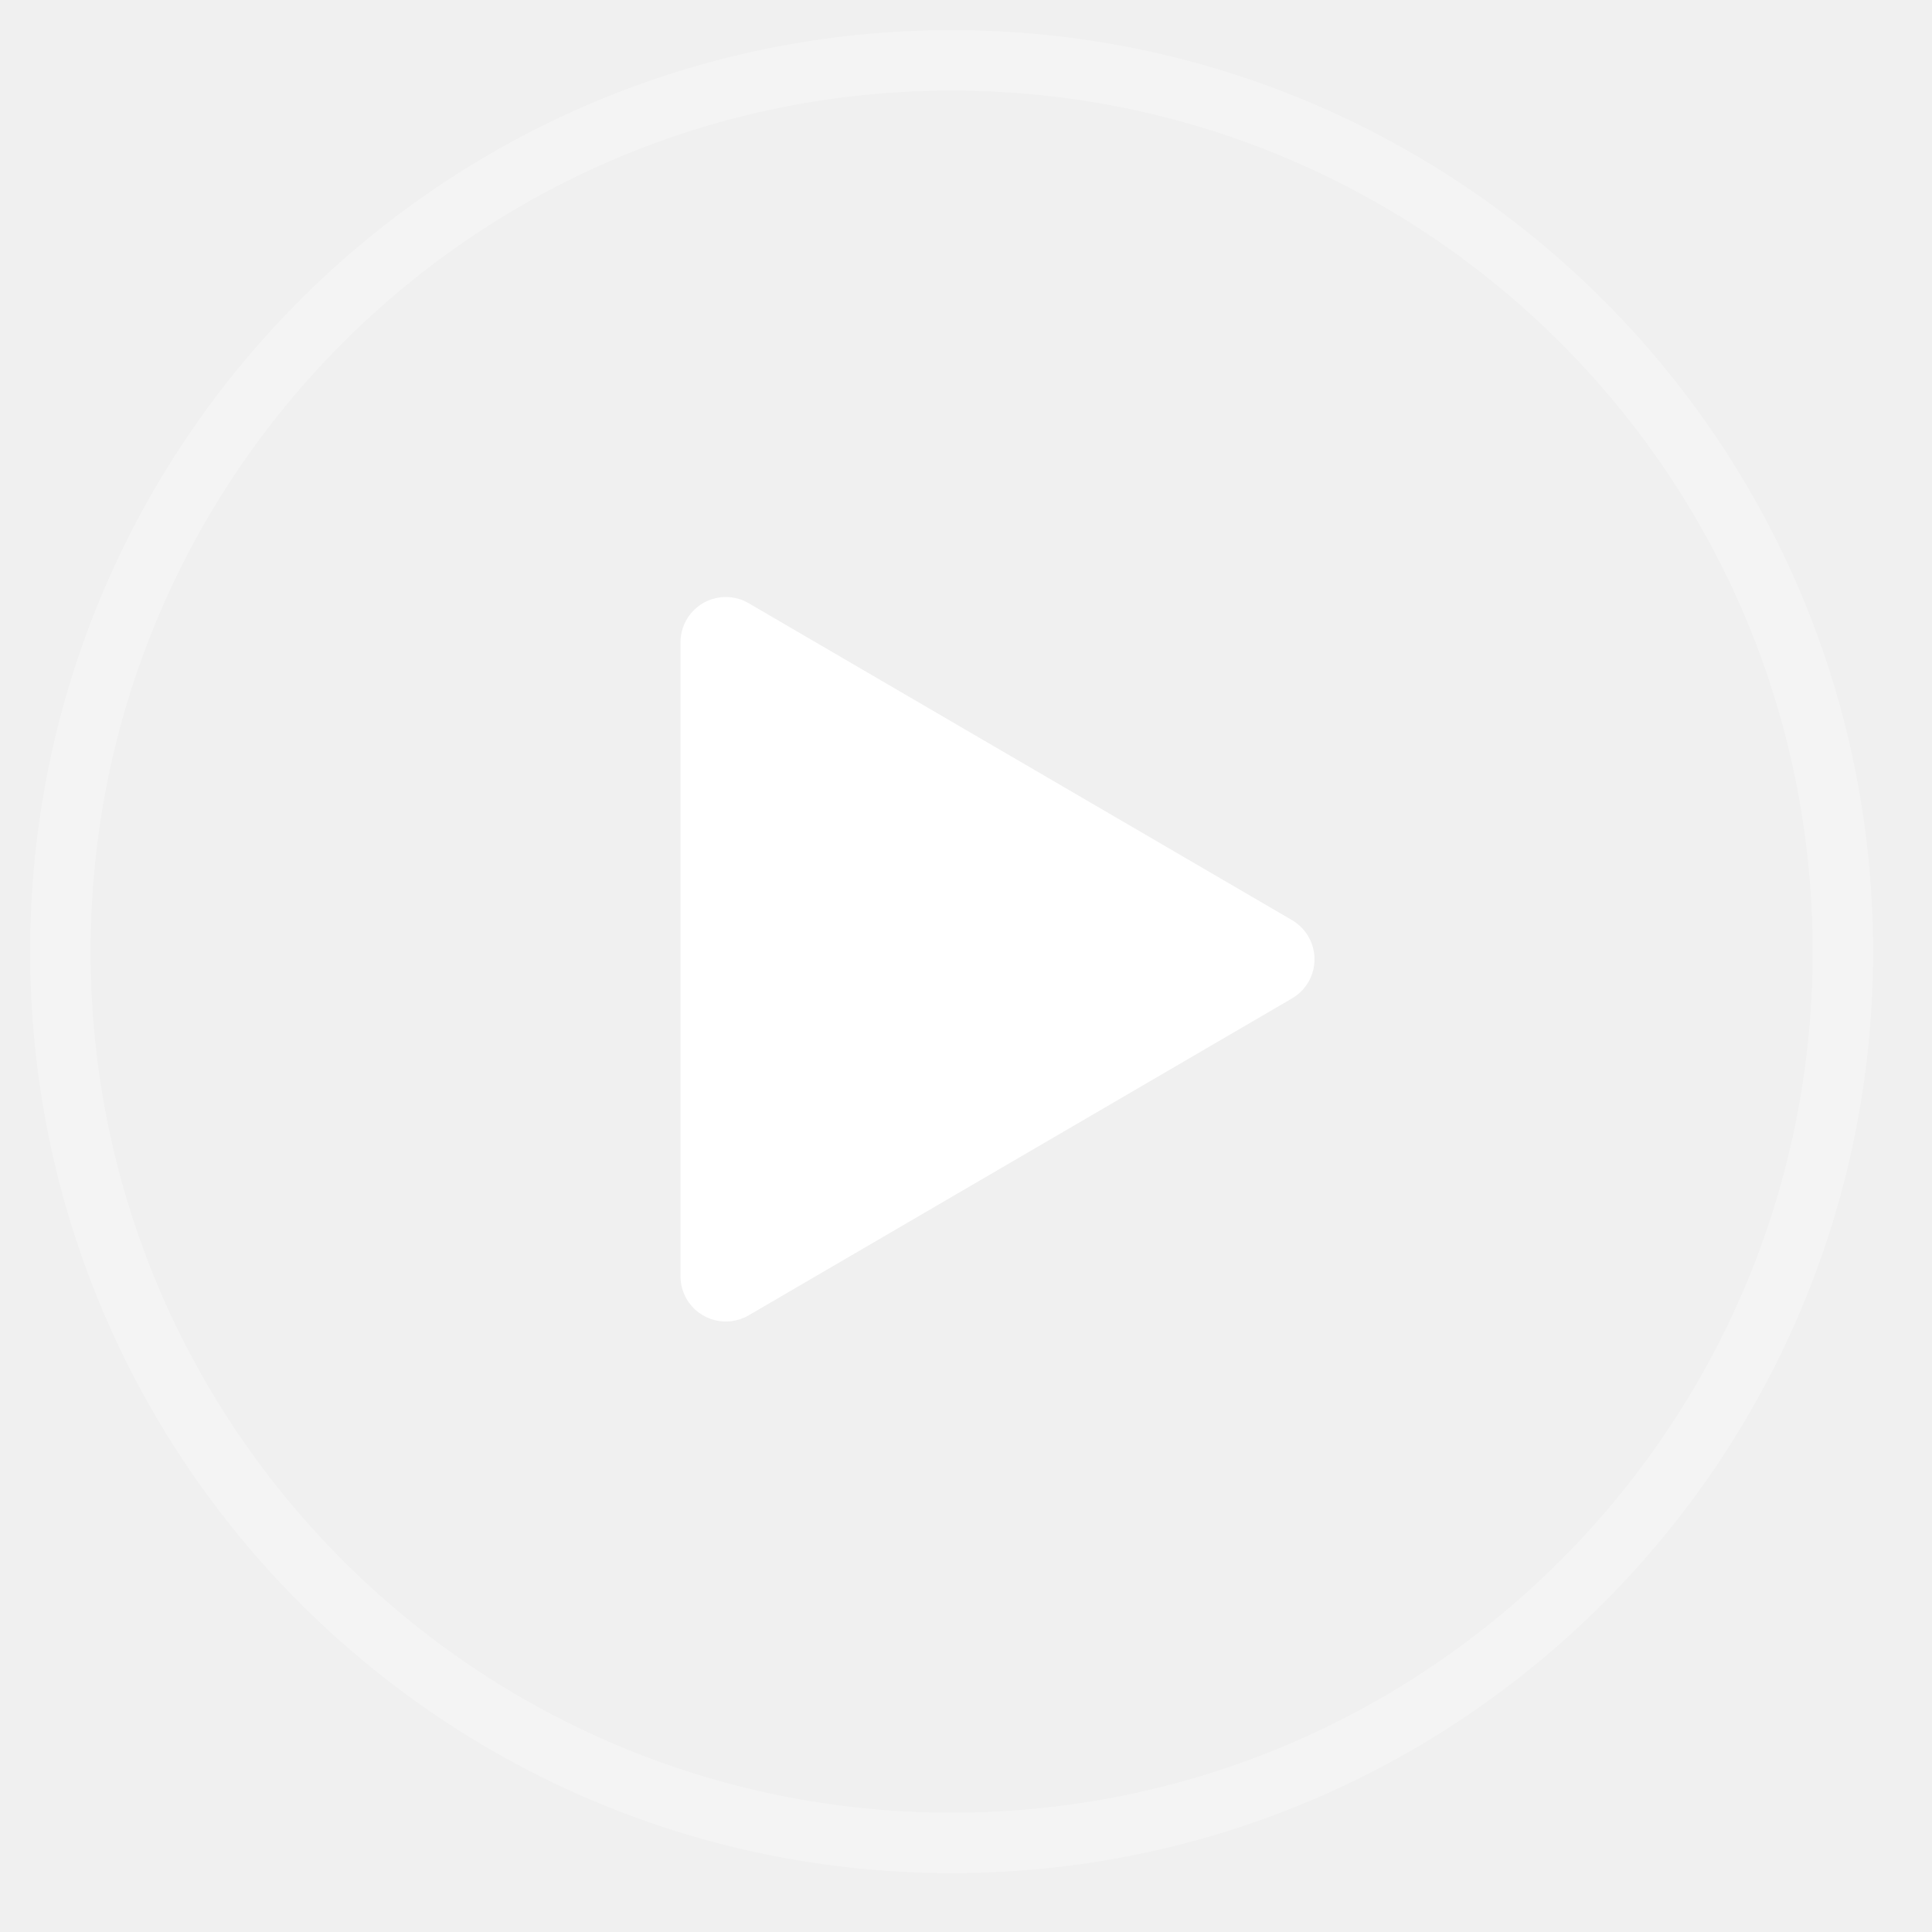
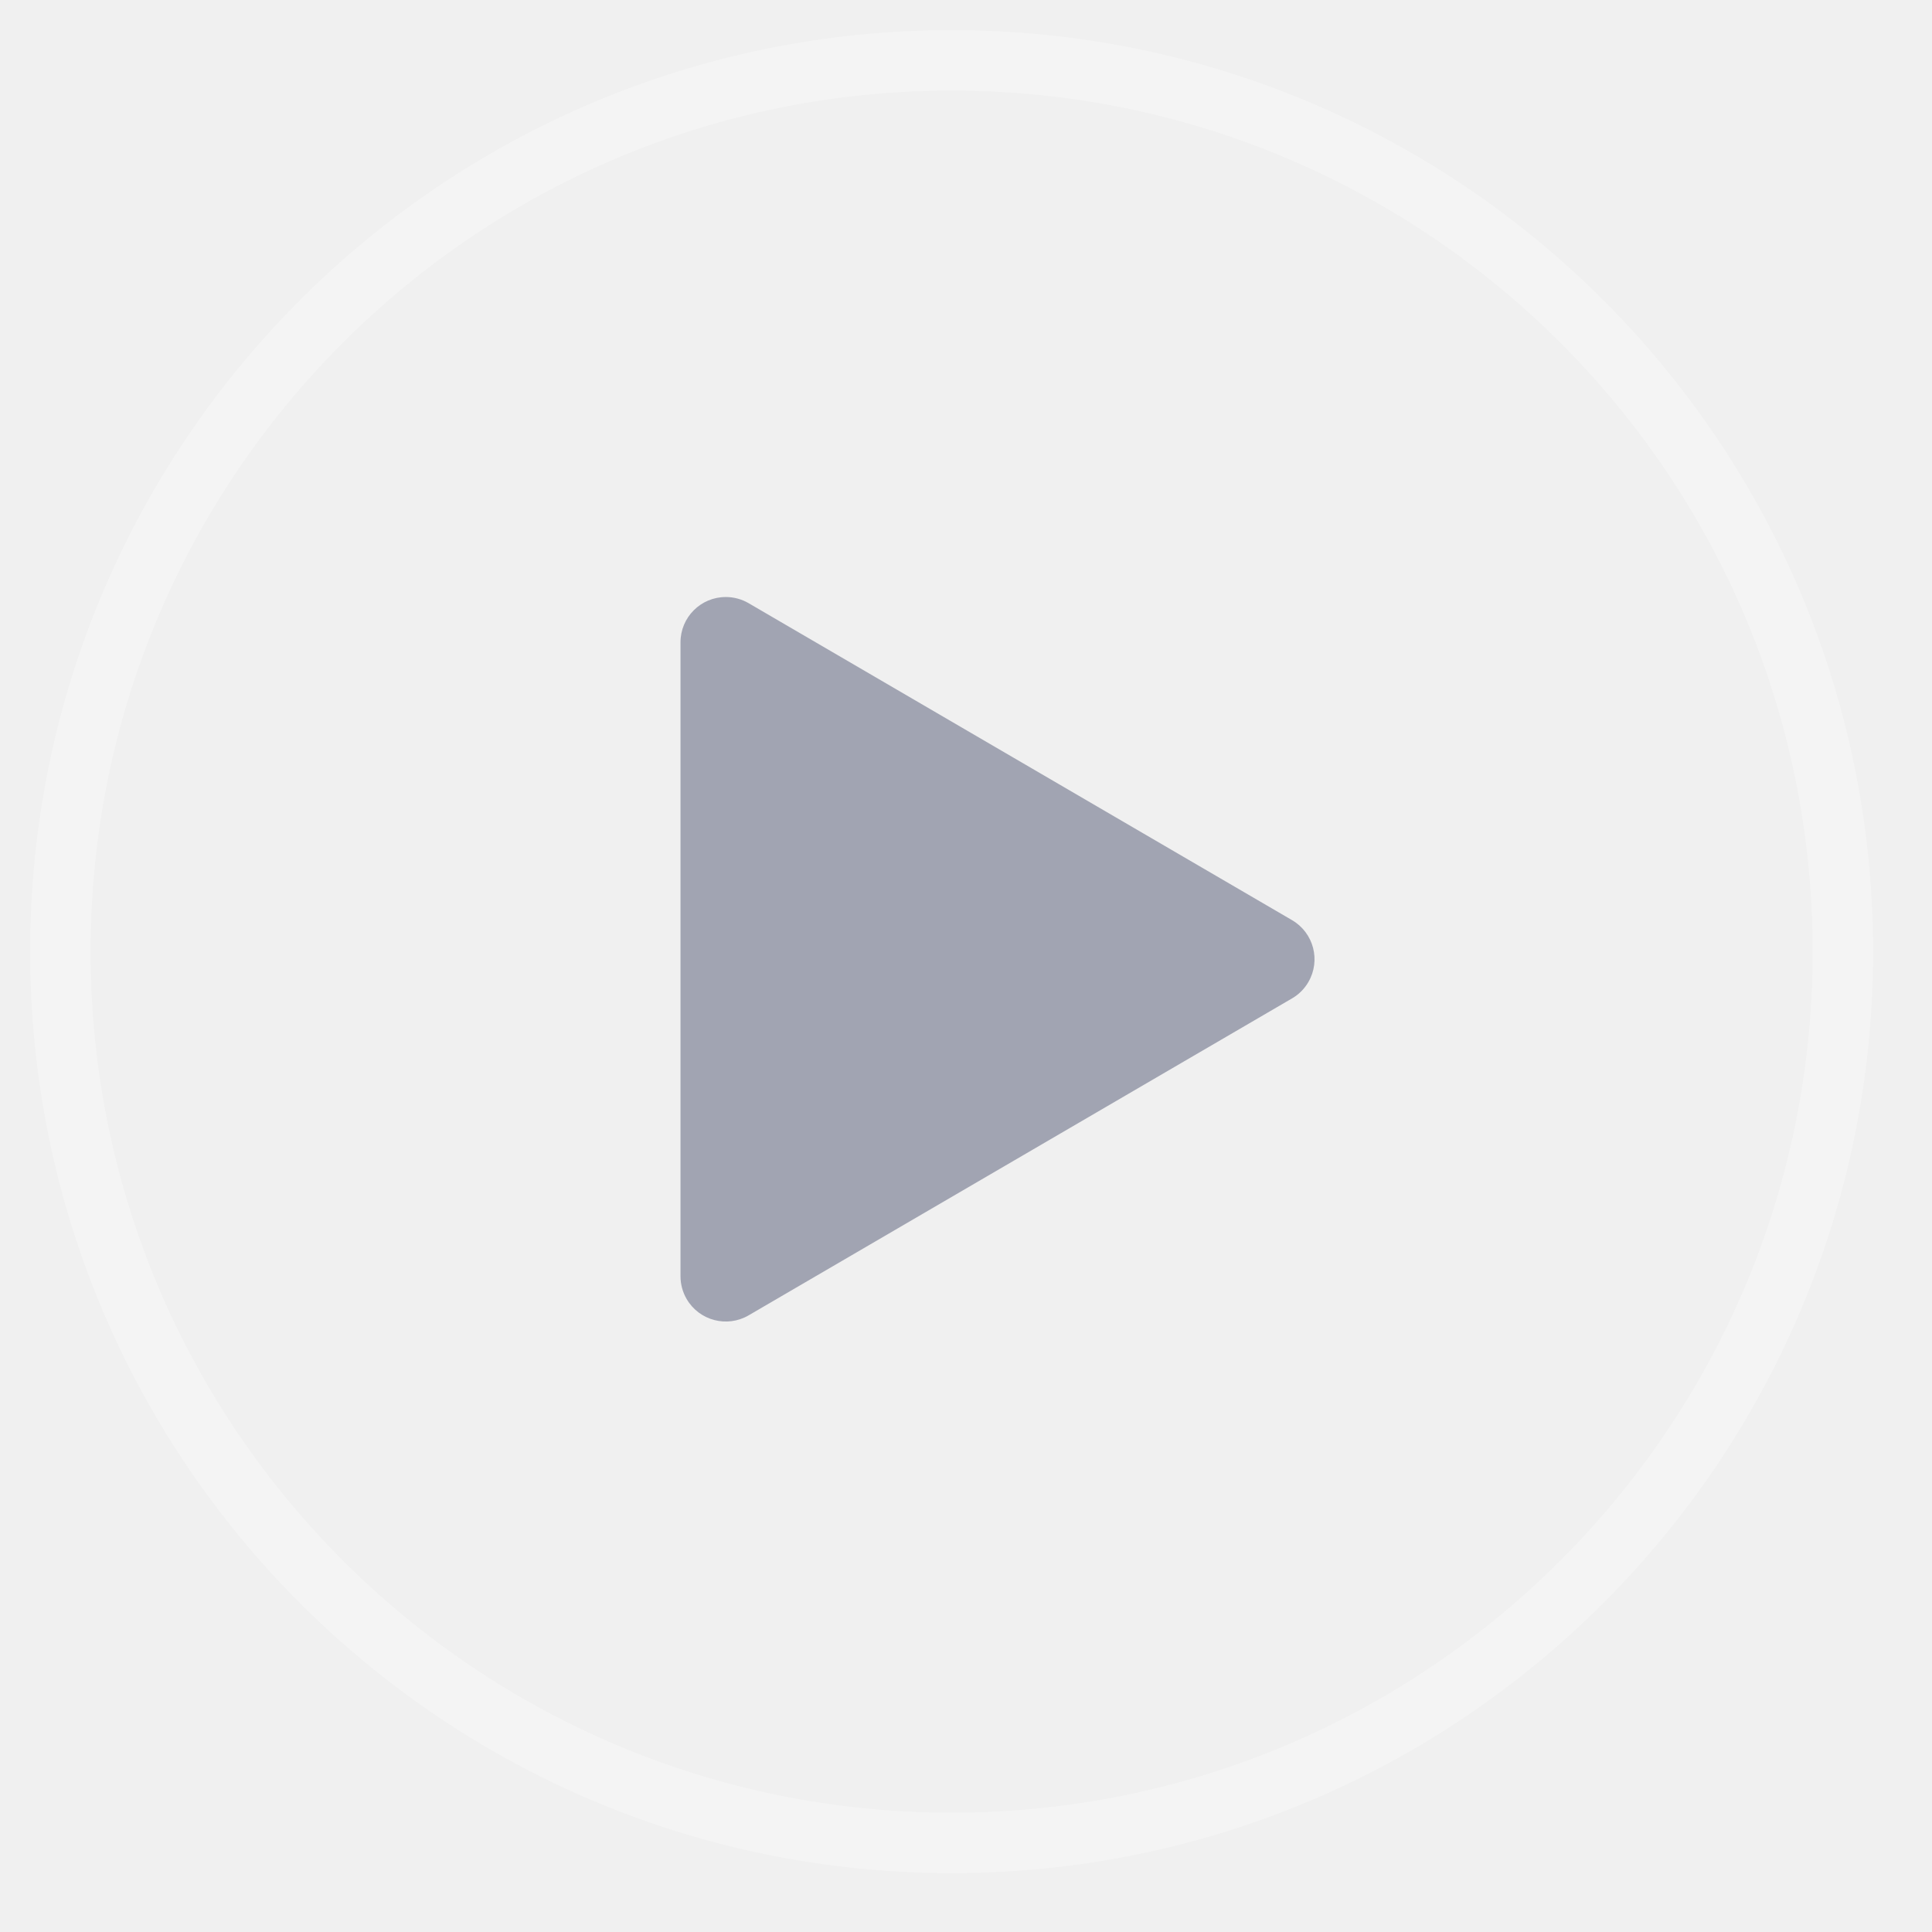
<svg xmlns="http://www.w3.org/2000/svg" width="32px" height="32px" viewBox="0 0 32 32" version="1.1">
  <g id="Page-1" stroke="none" stroke-width="1" fill="none" fill-rule="evenodd">
    <g id="Components" transform="translate(-137, -240)">
      <g id="play" transform="translate(138, 241)">
        <circle id="Oval-3" stroke="#FFFFFF" opacity="0.3" cx="14.762" cy="14.762" r="14.762" />
-         <g id="Play" transform="translate(9.60429, 8.888564)" fill="#FFFFFF">
+         <g id="Play" transform="translate(9.60429, 8.888564)" fill="#A1A4B2">
          <path d="M10.796,6.648 L1.795,11.898 C1.437,12.106 0.978,11.986 0.769,11.628 C0.702,11.513 0.667,11.383 0.667,11.25 L0.667,0.75 C0.667,0.336 1.002,0 1.417,0 C1.55,0 1.68,0.035 1.795,0.102 L10.796,5.352 C11.154,5.561 11.275,6.02 11.066,6.378 C11.001,6.49 10.908,6.583 10.796,6.648 Z" />
        </g>
      </g>
    </g>
  </g>
</svg>
